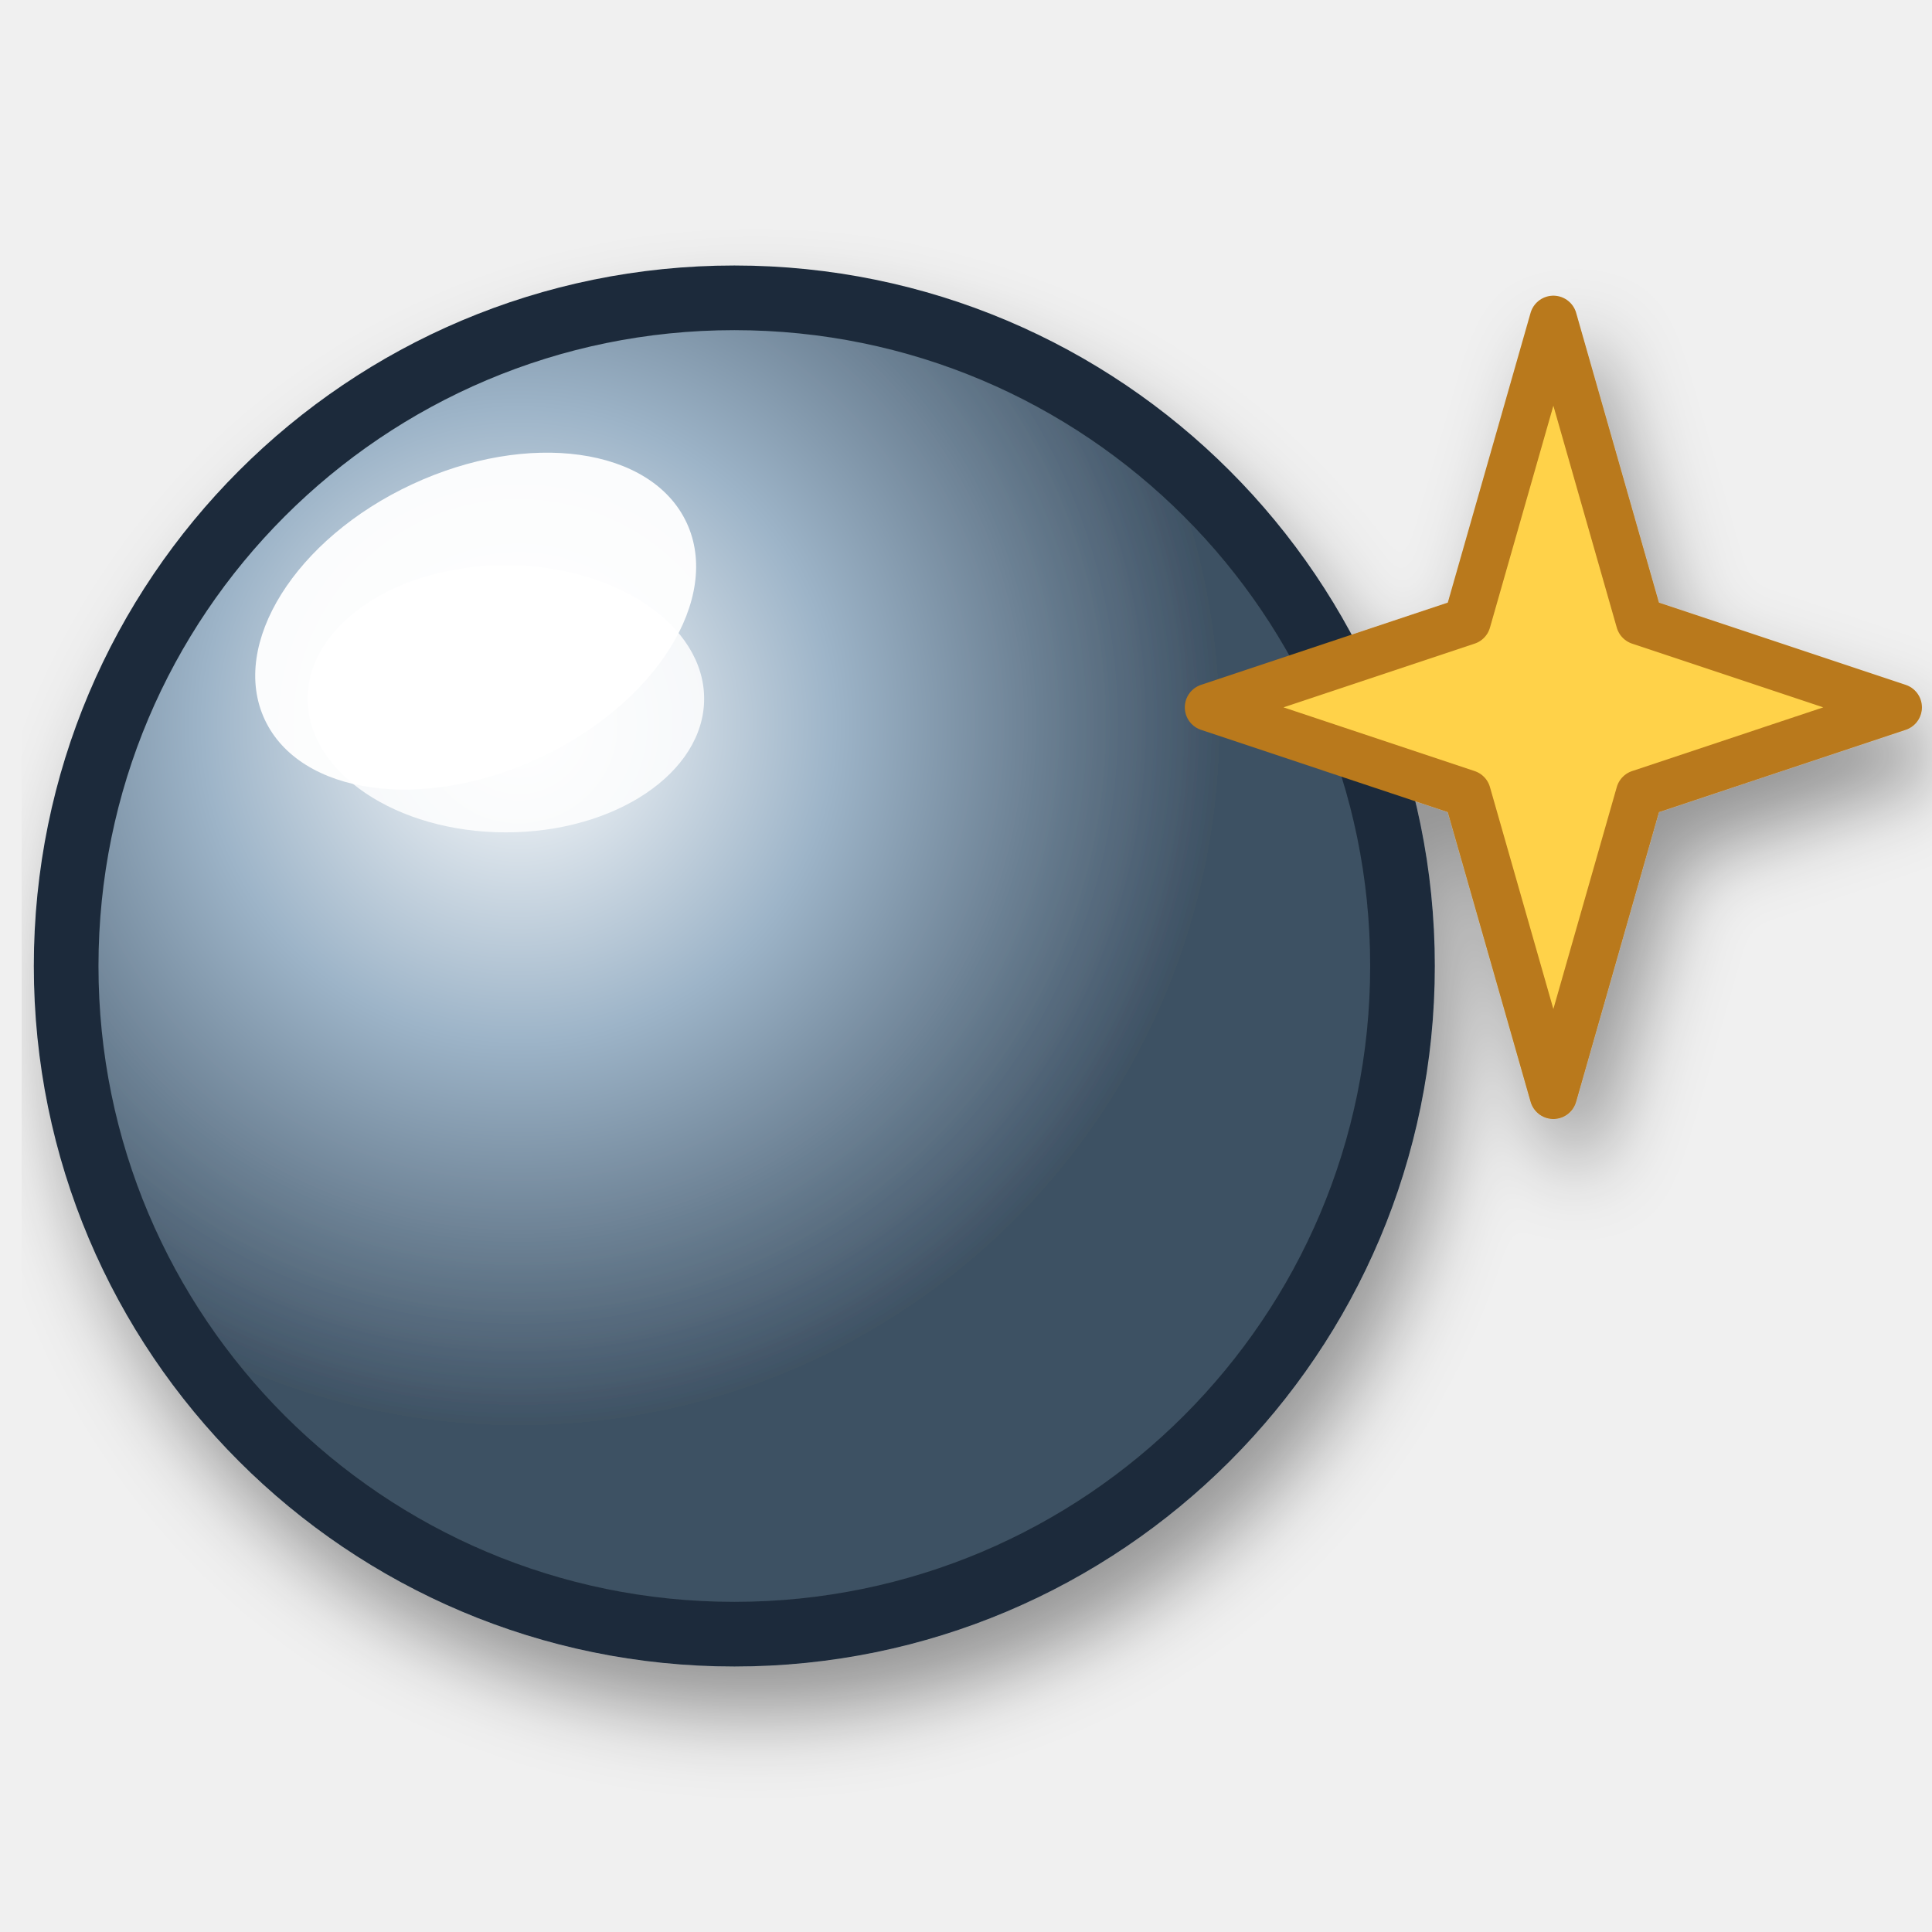
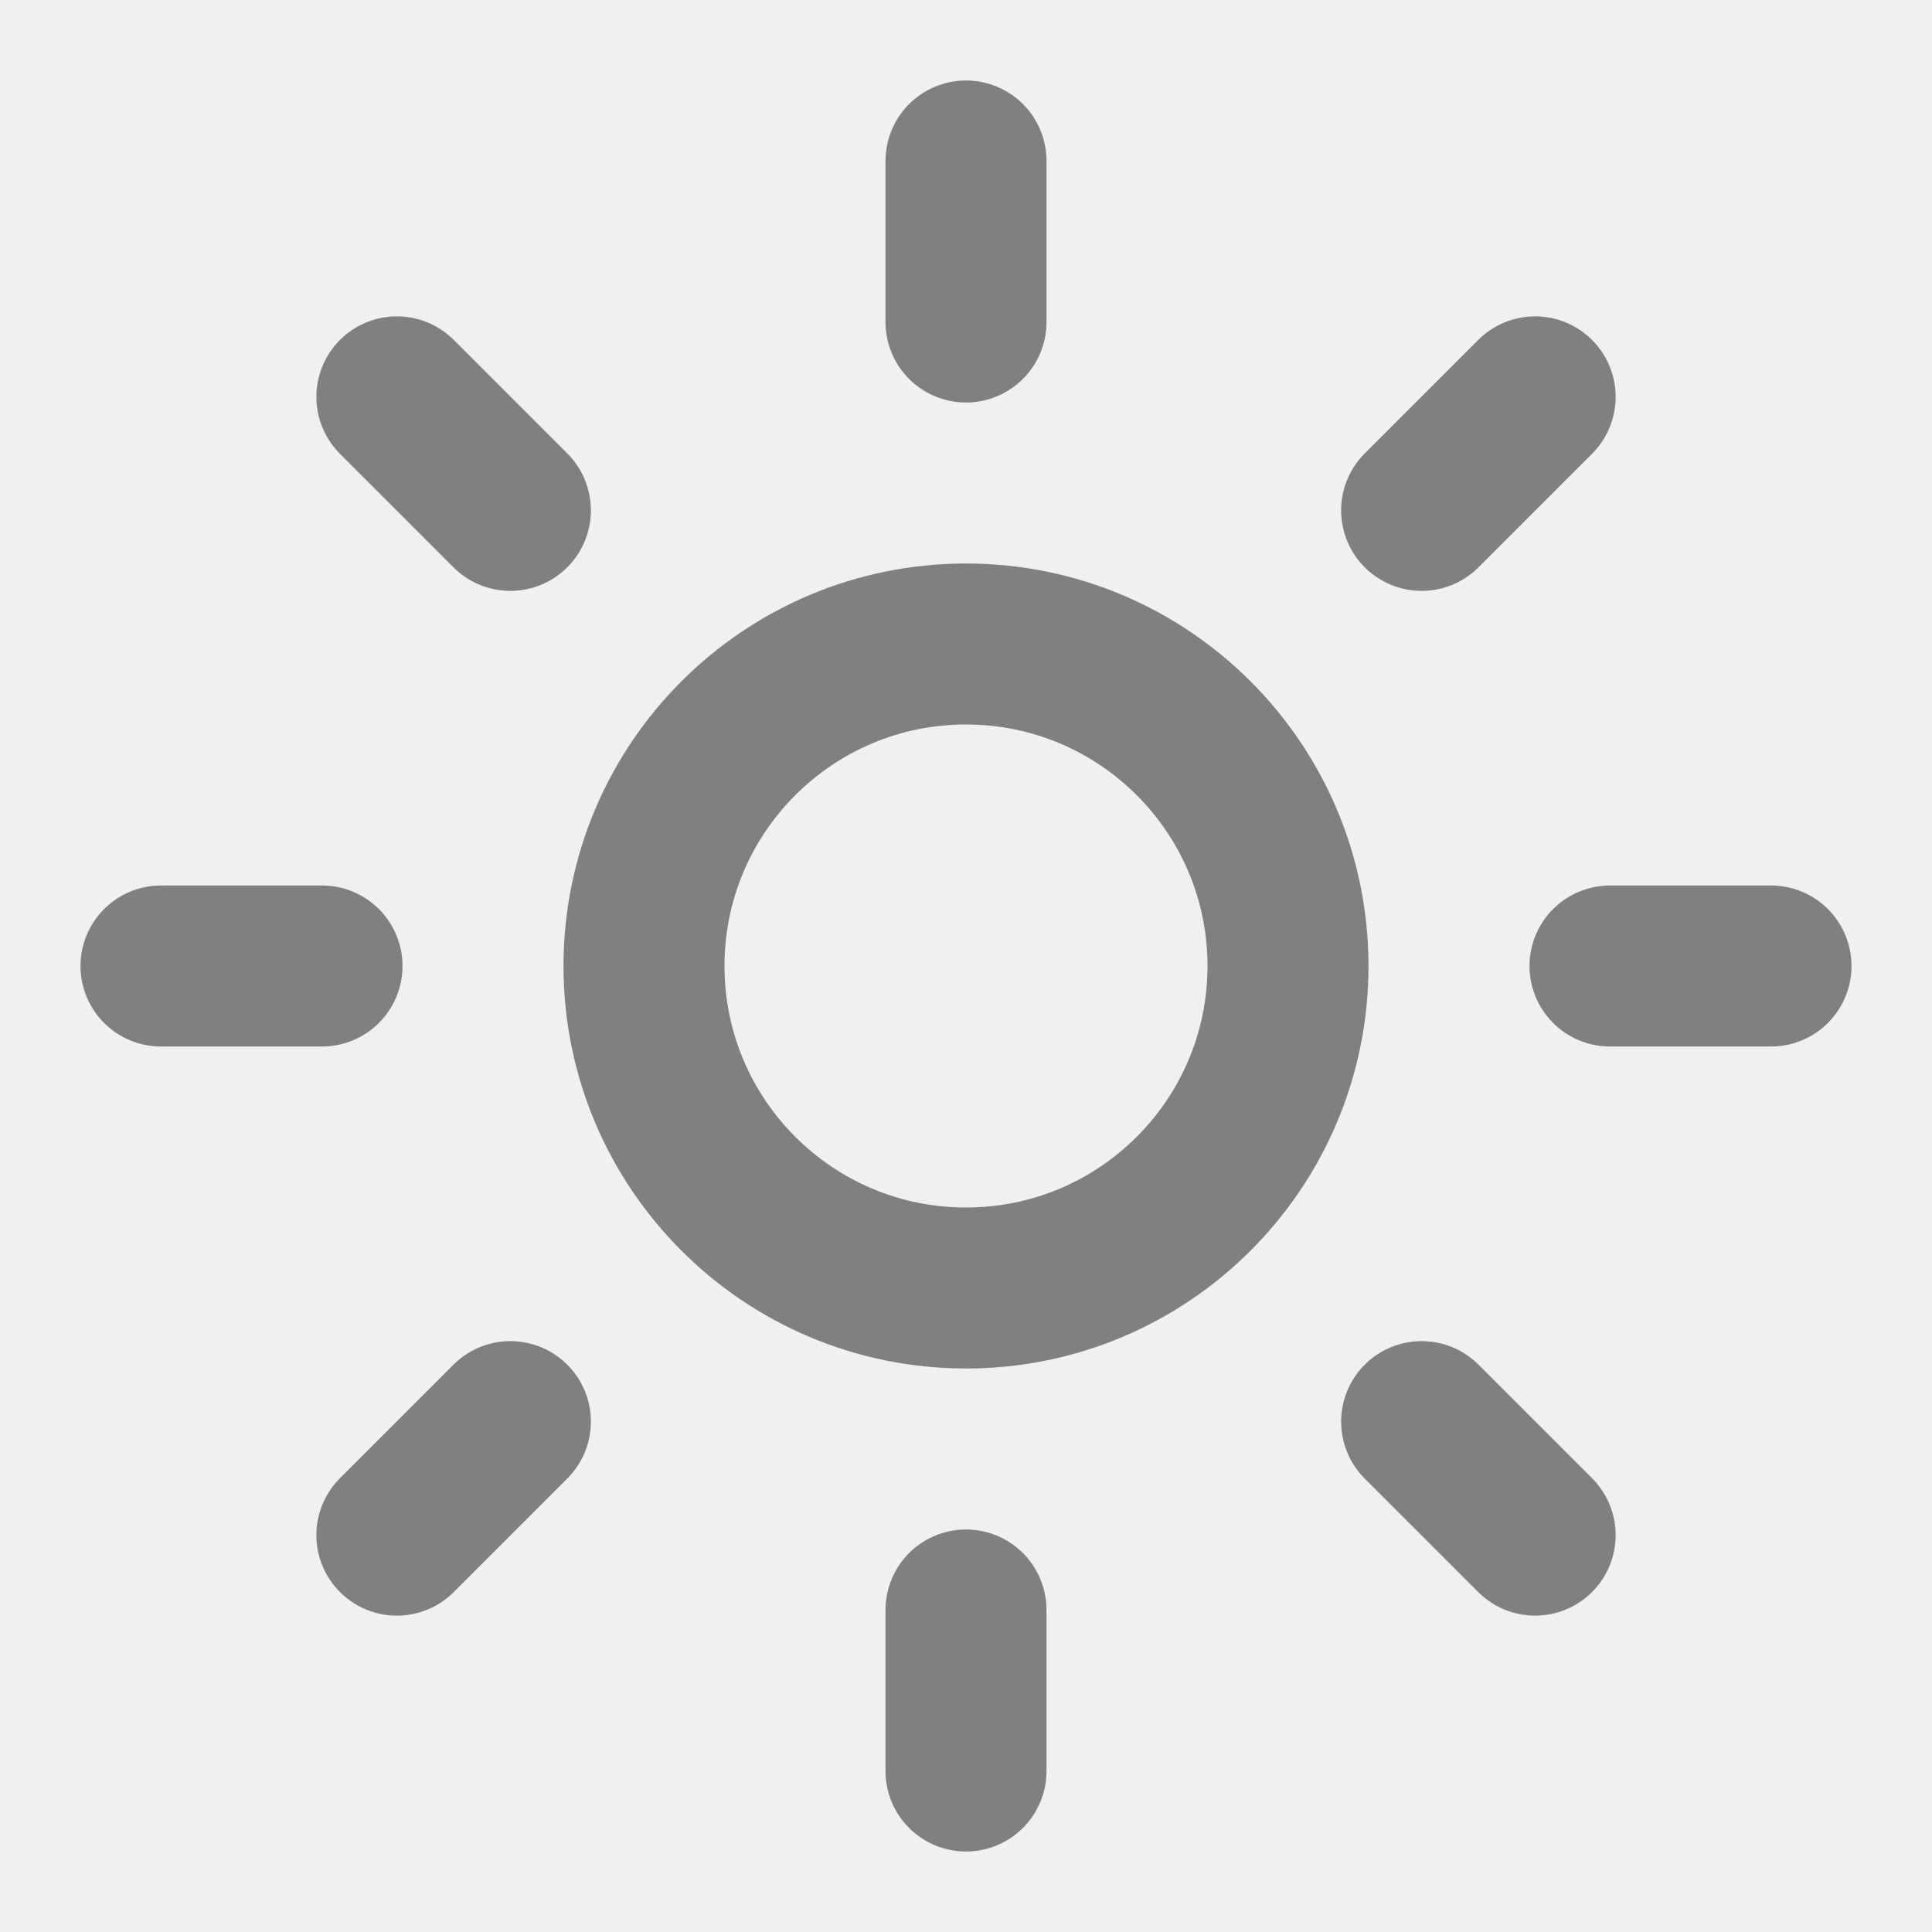
- <svg xmlns="http://www.w3.org/2000/svg" viewBox="0 0 48 48" width="48" height="48">
-   <g transform="matrix(1.071 0 0 1.071 -4.247 -1.704)">
-     <defs>
-       <filter id="sh" x="-30%" y="-30%" width="160%" height="160%">
-         <feGaussianBlur in="SourceAlpha" stdDeviation="0.9" />
-         <feOffset dx="0.5" dy="1.1" result="offsetblur" />
-         <feFlood flood-color="#000" flood-opacity="0.38" />
-         <feComposite in2="offsetblur" operator="in" />
-         <feMerge>
-           <feMergeNode />
-           <feMergeNode in="SourceGraphic" />
-         </feMerge>
-       </filter>
-       <radialGradient id="s" cx="16.0" cy="18.4" r="16.3" gradientUnits="userSpaceOnUse">
-         <stop offset="0" stop-color="#FFFFFF" />
-         <stop offset="0.45" stop-color="#9DB4C8" />
-         <stop offset="1" stop-color="#3E5163" />
-       </radialGradient>
-     </defs>
-     <g filter="url(#sh)">
-       <circle cx="21" cy="24" r="15.5" fill="url(#s)" stroke="#1E2C3A" stroke-width="1.5" />
-       <ellipse cx="15.7" cy="17.8" rx="4.6" ry="3.1" fill="#ffffff" opacity="0.85" />
-       <ellipse cx="15" cy="16" rx="5.4" ry="3.5" fill="#ffffff" opacity="0.95" transform="rotate(-25 15 16)" />
-       <path d="M40 9 L42 16 L48 18 L42 20 L40 27 L38 20 L32 18 L38 16 Z" fill="#FFD24A" stroke="#B9791A" stroke-width="1.1" stroke-linejoin="round" />
-     </g>
-   </g>
+ <svg xmlns="http://www.w3.org/2000/svg" class="lucide lucide-sun" width="24" height="24" viewBox="0 0 24 24" fill="none" stroke="#808080" stroke-width="2" stroke-linecap="round" stroke-linejoin="round">
+   <circle cx="12" cy="12" r="4" />
+   <path d="M12 2v2" />
+   <path d="M12 20v2" />
+   <path d="m4.93 4.93 1.41 1.41" />
+   <path d="m17.66 17.66 1.41 1.41" />
+   <path d="M2 12h2" />
+   <path d="M20 12h2" />
+   <path d="m6.34 17.66-1.41 1.41" />
+   <path d="m19.07 4.93-1.41 1.41" />
</svg>
